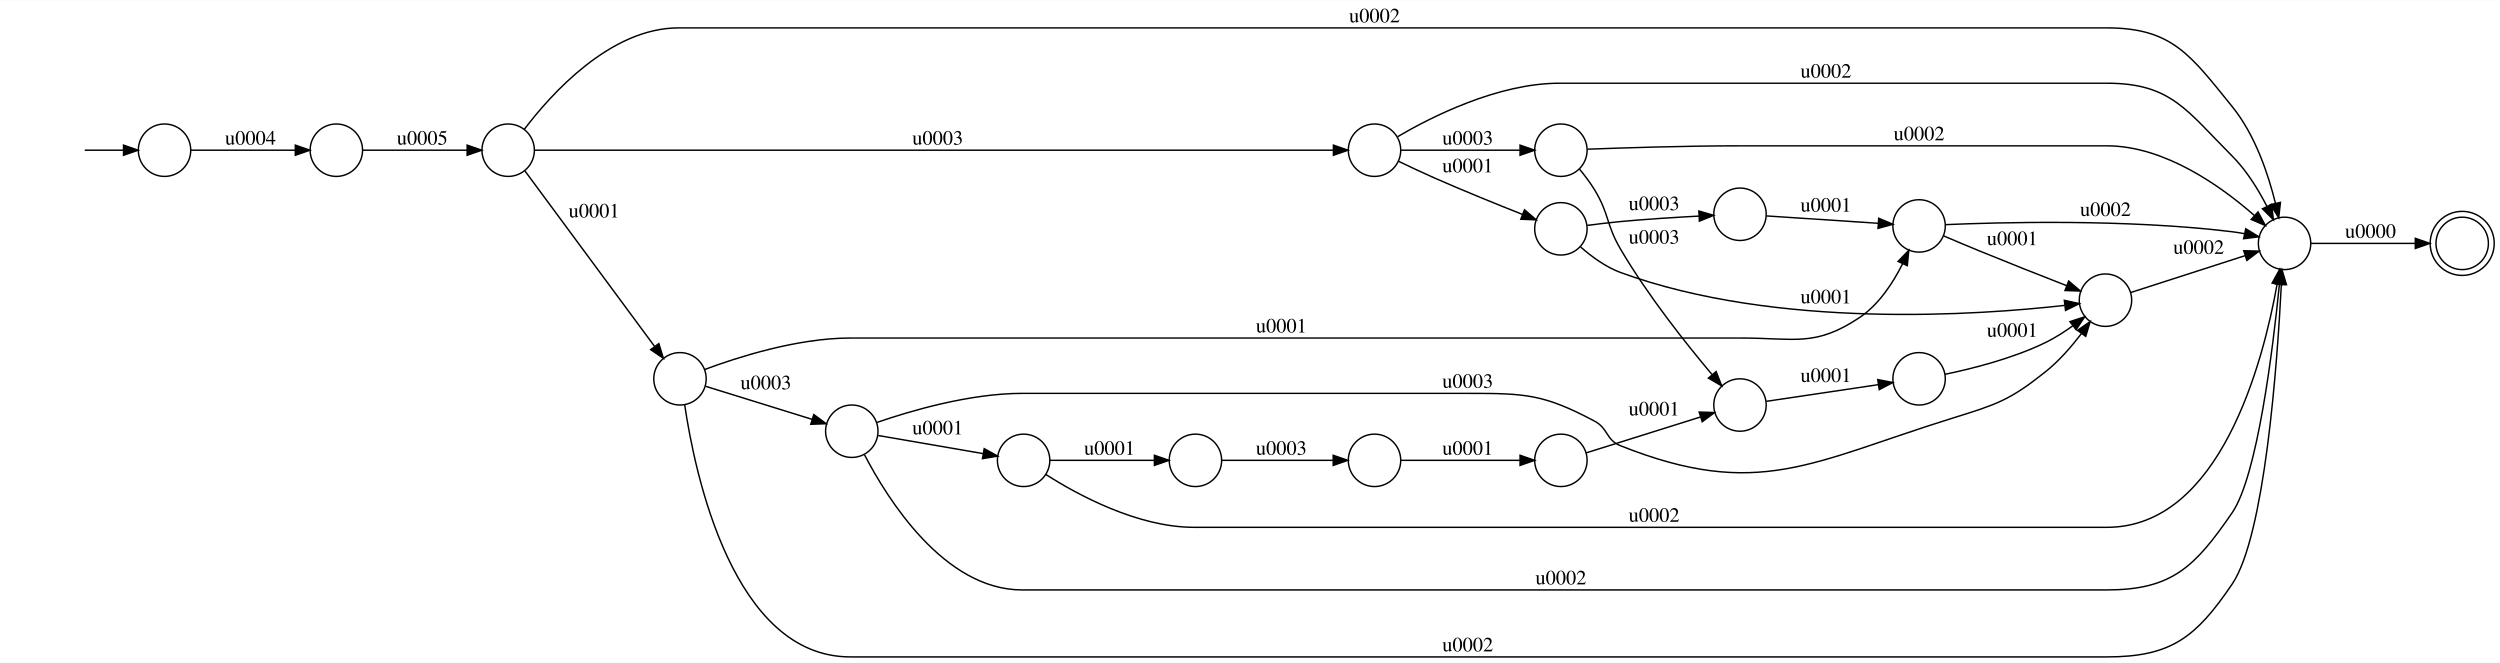
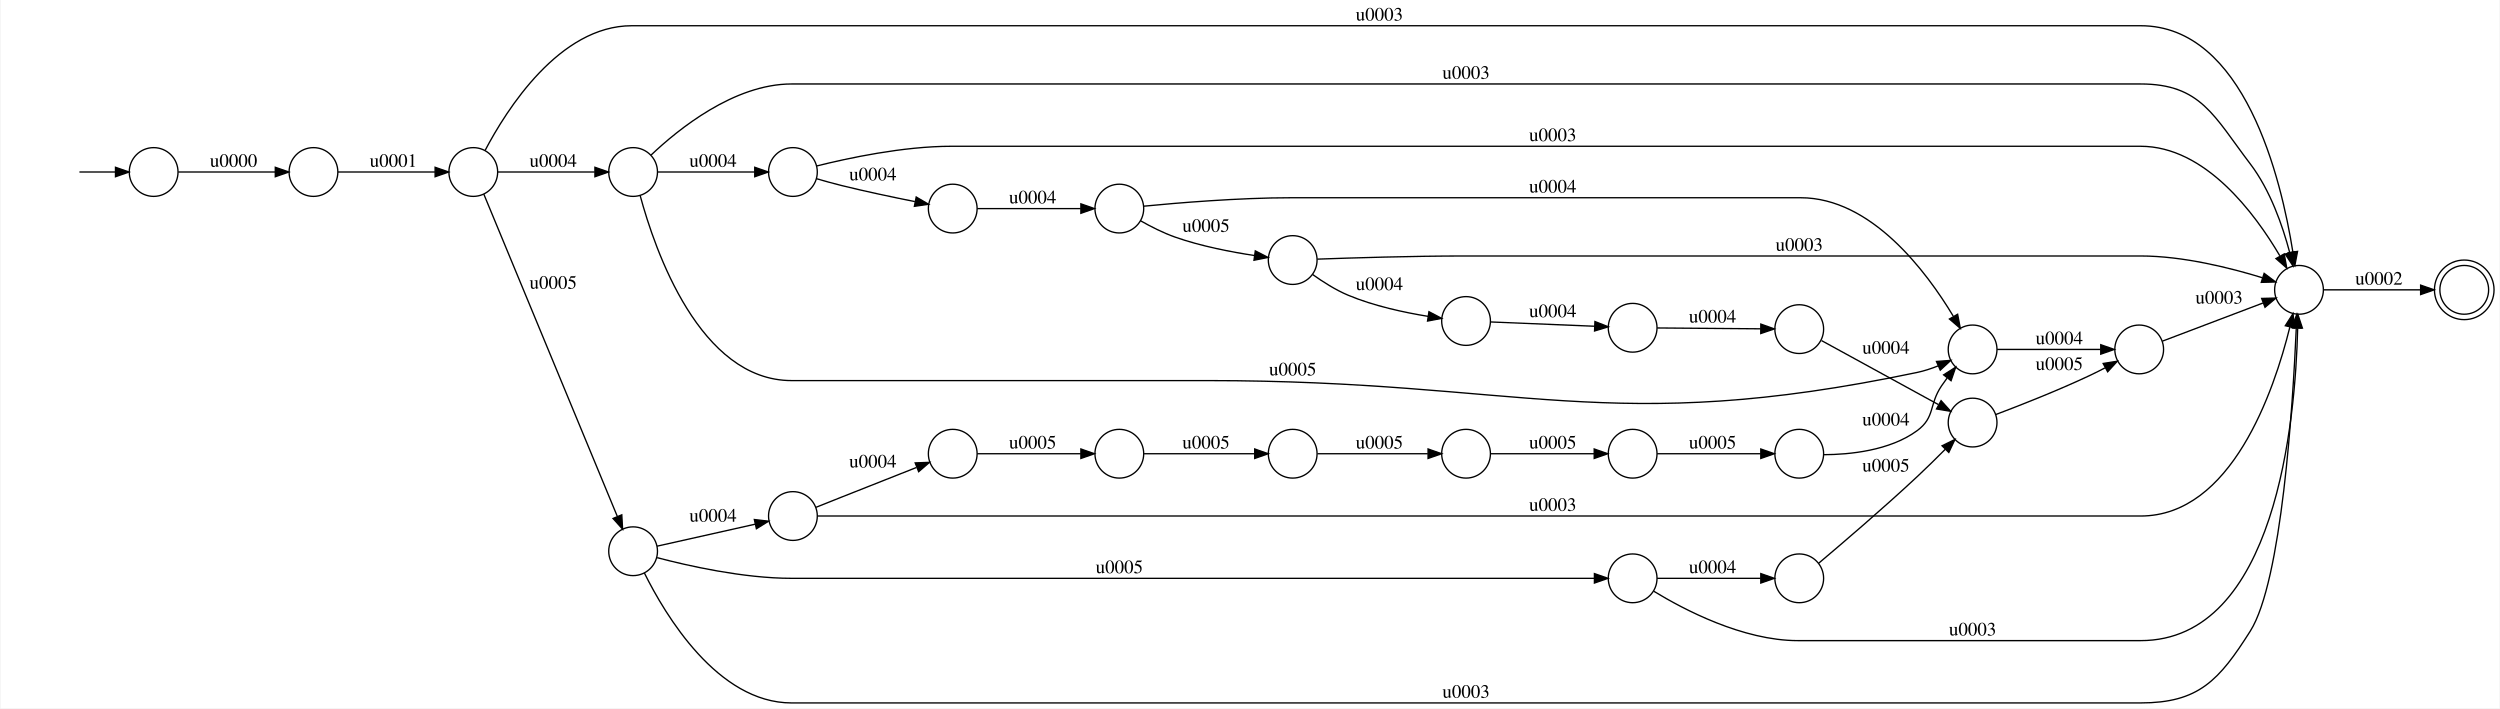
- <svg xmlns="http://www.w3.org/2000/svg" width="2289px" height="607px" viewBox="0.00 0.00 1717.00 455.00">
-   <g id="graph0" class="graph" transform="scale(1.000023 1.000023) rotate(0) translate(4 451)">
-     <polygon fill="white" stroke="none" points="-4,4 -4,-451 1713,-451 1713,4 -4,4" />
+ <svg xmlns="http://www.w3.org/2000/svg" width="2460px" height="697px" viewBox="0.00 0.00 1845.00 523.00">
+   <g id="graph0" class="graph" transform="scale(1.000023 1.000023) rotate(0) translate(4 519)">
+     <polygon fill="white" stroke="none" points="-4,4 -4,-519 1841,-519 1841,4 -4,4" />
    <g id="node1" class="node">
-       <ellipse fill="none" stroke="black" cx="109" cy="-348" rx="18" ry="18" />
+       <ellipse fill="none" stroke="black" cx="109" cy="-392" rx="18" ry="18" />
    </g>
    <g id="node2" class="node">
-       <ellipse fill="none" stroke="black" cx="227" cy="-348" rx="18" ry="18" />
+       <ellipse fill="none" stroke="black" cx="227" cy="-392" rx="18" ry="18" />
    </g>
    <g id="edge1" class="edge">
-       <path fill="none" stroke="black" d="M127.116,-348C145.964,-348 176.531,-348 198.696,-348" />
-       <polygon fill="black" stroke="black" points="198.814,-351.5 208.814,-348 198.814,-344.5 198.814,-351.5" />
-       <text text-anchor="middle" x="168" y="-351.8" font-family="Times,serif" font-size="14.00">u0004</text>
+       <path fill="none" stroke="black" d="M127.116,-392C145.964,-392 176.531,-392 198.696,-392" />
+       <polygon fill="black" stroke="black" points="198.814,-395.5 208.814,-392 198.814,-388.5 198.814,-395.5" />
+       <text text-anchor="middle" x="168" y="-395.8" font-family="Times,serif" font-size="14.00">u0000</text>
    </g>
    <g id="node3" class="node">
-       <ellipse fill="none" stroke="black" cx="345" cy="-348" rx="18" ry="18" />
+       <ellipse fill="none" stroke="black" cx="345" cy="-392" rx="18" ry="18" />
    </g>
    <g id="edge2" class="edge">
-       <path fill="none" stroke="black" d="M245.116,-348C263.964,-348 294.531,-348 316.696,-348" />
-       <polygon fill="black" stroke="black" points="316.814,-351.5 326.814,-348 316.814,-344.5 316.814,-351.5" />
-       <text text-anchor="middle" x="286" y="-351.8" font-family="Times,serif" font-size="14.00">u0005</text>
+       <path fill="none" stroke="black" d="M245.116,-392C263.964,-392 294.531,-392 316.696,-392" />
+       <polygon fill="black" stroke="black" points="316.814,-395.5 326.814,-392 316.814,-388.5 316.814,-395.5" />
+       <text text-anchor="middle" x="286" y="-395.8" font-family="Times,serif" font-size="14.00">u0001</text>
    </g>
    <g id="node4" class="node">
-       <ellipse fill="none" stroke="black" cx="940" cy="-348" rx="18" ry="18" />
+       <ellipse fill="none" stroke="black" cx="463" cy="-392" rx="18" ry="18" />
    </g>
    <g id="edge3" class="edge">
-       <path fill="none" stroke="black" d="M363.295,-348C385.962,-348 426.958,-348 462,-348 462,-348 462,-348 818,-348 850.206,-348 887.234,-348 911.758,-348" />
-       <polygon fill="black" stroke="black" points="911.768,-351.5 921.768,-348 911.768,-344.5 911.768,-351.5" />
-       <text text-anchor="middle" x="640" y="-351.8" font-family="Times,serif" font-size="14.00">u0003</text>
+       <path fill="none" stroke="black" d="M363.116,-392C381.964,-392 412.531,-392 434.696,-392" />
+       <polygon fill="black" stroke="black" points="434.814,-395.5 444.814,-392 434.814,-388.5 434.814,-395.5" />
+       <text text-anchor="middle" x="404" y="-395.8" font-family="Times,serif" font-size="14.00">u0004</text>
+     </g>
+     <g id="node10" class="node">
+       <ellipse fill="none" stroke="black" cx="1693" cy="-305" rx="18" ry="18" />
+     </g>
+     <g id="edge4" class="edge">
+       <path fill="none" stroke="black" d="M353.723,-407.936C369.527,-437.978 408.619,-500 462,-500 462,-500 462,-500 1576,-500 1652.81,-500 1679.91,-386.858 1688.46,-332.939" />
+       <polygon fill="black" stroke="black" points="1691.93,-333.4 1689.94,-322.996 1685.01,-332.375 1691.93,-333.4" />
+       <text text-anchor="middle" x="1014" y="-503.8" font-family="Times,serif" font-size="14.00">u0003</text>
+     </g>
+     <g id="node17" class="node">
+       <ellipse fill="none" stroke="black" cx="463" cy="-112" rx="18" ry="18" />
+     </g>
+     <g id="edge5" class="edge">
+       <path fill="none" stroke="black" d="M352.738,-375.736C372.079,-329.051 427.884,-194.349 451.376,-137.644" />
+       <polygon fill="black" stroke="black" points="454.649,-138.887 455.243,-128.309 448.182,-136.208 454.649,-138.887" />
+       <text text-anchor="middle" x="404" y="-305.8" font-family="Times,serif" font-size="14.00">u0005</text>
+     </g>
+     <g id="node5" class="node">
+       <ellipse fill="none" stroke="black" cx="581" cy="-392" rx="18" ry="18" />
+     </g>
+     <g id="edge6" class="edge">
+       <path fill="none" stroke="black" d="M481.116,-392C499.964,-392 530.531,-392 552.696,-392" />
+       <polygon fill="black" stroke="black" points="552.814,-395.5 562.814,-392 552.814,-388.5 552.814,-395.5" />
+       <text text-anchor="middle" x="522" y="-395.8" font-family="Times,serif" font-size="14.00">u0004</text>
+     </g>
+     <g id="node8" class="node">
+       <ellipse fill="none" stroke="black" cx="1452" cy="-261" rx="18" ry="18" />
+     </g>
+     <g id="edge8" class="edge">
+       <path fill="none" stroke="black" d="M468.2,-374.634C479.088,-334.359 512.219,-238 580,-238 580,-238 580,-238 887,-238 1119.9,-238 1183.05,-196.21 1411,-244 1416.22,-245.094 1421.61,-246.881 1426.67,-248.893" />
+       <polygon fill="black" stroke="black" points="1425.32,-252.121 1435.88,-252.92 1428.12,-245.707 1425.32,-252.121" />
+       <text text-anchor="middle" x="950" y="-241.8" font-family="Times,serif" font-size="14.00">u0005</text>
+     </g>
+     <g id="edge7" class="edge">
+       <path fill="none" stroke="black" d="M476.286,-404.533C496.181,-423.421 537.523,-457 580,-457 580,-457 580,-457 1576,-457 1620.54,-457 1630.02,-433.439 1657,-398 1671.79,-378.568 1680.93,-352.19 1686.14,-332.489" />
+       <polygon fill="black" stroke="black" points="1689.58,-333.141 1688.58,-322.593 1682.79,-331.465 1689.58,-333.141" />
+       <text text-anchor="middle" x="1078" y="-460.8" font-family="Times,serif" font-size="14.00">u0003</text>
+     </g>
+     <g id="node6" class="node">
+       <ellipse fill="none" stroke="black" cx="699" cy="-365" rx="18" ry="18" />
+     </g>
+     <g id="edge9" class="edge">
+       <path fill="none" stroke="black" d="M598.317,-387.077C604.183,-385.376 610.865,-383.518 617,-382 634.906,-377.569 655.222,-373.307 671.029,-370.159" />
+       <polygon fill="black" stroke="black" points="672.028,-373.53 681.166,-368.169 670.679,-366.661 672.028,-373.53" />
+       <text text-anchor="middle" x="640" y="-385.8" font-family="Times,serif" font-size="14.00">u0004</text>
+     </g>
+     <g id="edge10" class="edge">
+       <path fill="none" stroke="black" d="M598.764,-396.503C621.194,-402.121 662.287,-411 698,-411 698,-411 698,-411 1576,-411 1623.72,-411 1660.38,-361.519 1678.82,-330.171" />
+       <polygon fill="black" stroke="black" points="1682.07,-331.527 1683.95,-321.099 1675.98,-328.081 1682.07,-331.527" />
+       <text text-anchor="middle" x="1142" y="-414.8" font-family="Times,serif" font-size="14.00">u0003</text>
+     </g>
+     <g id="node7" class="node">
+       <ellipse fill="none" stroke="black" cx="822" cy="-365" rx="18" ry="18" />
+     </g>
+     <g id="edge11" class="edge">
+       <path fill="none" stroke="black" d="M717.08,-365C736.965,-365 770.077,-365 793.577,-365" />
+       <polygon fill="black" stroke="black" points="793.615,-368.5 803.615,-365 793.615,-361.5 793.615,-368.5" />
+       <text text-anchor="middle" x="758" y="-368.8" font-family="Times,serif" font-size="14.00">u0004</text>
+     </g>
+     <g id="edge12" class="edge">
+       <path fill="none" stroke="black" d="M840.097,-366.775C864.309,-369.132 909.984,-373 949,-373 949,-373 949,-373 1325,-373 1377.21,-373 1417.84,-318.615 1437.68,-285.64" />
+       <polygon fill="black" stroke="black" points="1440.94,-286.98 1442.93,-276.573 1434.89,-283.468 1440.94,-286.98" />
+       <text text-anchor="middle" x="1142" y="-376.8" font-family="Times,serif" font-size="14.00">u0004</text>
+     </g>
+     <g id="node12" class="node">
+       <ellipse fill="none" stroke="black" cx="950" cy="-327" rx="18" ry="18" />
+     </g>
+     <g id="edge13" class="edge">
+       <path fill="none" stroke="black" d="M837.731,-355.957C845.092,-351.783 854.273,-347.08 863,-344 882.135,-337.246 904.666,-332.916 921.865,-330.317" />
+       <polygon fill="black" stroke="black" points="922.393,-333.777 931.806,-328.916 921.416,-326.846 922.393,-333.777" />
+       <text text-anchor="middle" x="886" y="-347.8" font-family="Times,serif" font-size="14.00">u0005</text>
    </g>
    <g id="node9" class="node">
-       <ellipse fill="none" stroke="black" cx="1565" cy="-284" rx="18" ry="18" />
-     </g>
-     <g id="edge4" class="edge">
-       <path fill="none" stroke="black" d="M356.021,-362.249C374.175,-386.215 415.006,-432 462,-432 462,-432 462,-432 1443,-432 1488.13,-432 1500.51,-413.001 1529,-378 1544.73,-358.68 1553.81,-331.597 1558.76,-311.462" />
-       <polygon fill="black" stroke="black" points="1562.19,-312.17 1560.98,-301.643 1555.36,-310.622 1562.19,-312.17" />
-       <text text-anchor="middle" x="940" y="-435.8" font-family="Times,serif" font-size="14.00">u0002</text>
+       <ellipse fill="none" stroke="black" cx="1575" cy="-261" rx="18" ry="18" />
+     </g>
+     <g id="edge14" class="edge">
+       <path fill="none" stroke="black" d="M1470.08,-261C1489.96,-261 1523.08,-261 1546.58,-261" />
+       <polygon fill="black" stroke="black" points="1546.62,-264.5 1556.62,-261 1546.62,-257.5 1546.62,-264.5" />
+       <text text-anchor="middle" x="1516" y="-264.8" font-family="Times,serif" font-size="14.00">u0004</text>
+     </g>
+     <g id="edge15" class="edge">
+       <path fill="none" stroke="black" d="M1592.13,-267.118C1611.35,-274.408 1643.7,-286.679 1666.36,-295.275" />
+       <polygon fill="black" stroke="black" points="1665.42,-298.66 1676.01,-298.934 1667.9,-292.115 1665.42,-298.66" />
+       <text text-anchor="middle" x="1634" y="-294.8" font-family="Times,serif" font-size="14.00">u0003</text>
+     </g>
+     <g id="node11" class="node">
+       <ellipse fill="none" stroke="black" cx="1815" cy="-305" rx="18" ry="18" />
+       <ellipse fill="none" stroke="black" cx="1815" cy="-305" rx="22" ry="22" />
+     </g>
+     <g id="edge16" class="edge">
+       <path fill="none" stroke="black" d="M1711.19,-305C1729.77,-305 1759.76,-305 1782.57,-305" />
+       <polygon fill="black" stroke="black" points="1782.79,-308.5 1792.79,-305 1782.79,-301.5 1782.79,-308.5" />
+       <text text-anchor="middle" x="1752" y="-308.8" font-family="Times,serif" font-size="14.00">u0002</text>
+     </g>
+     <g id="edge18" class="edge">
+       <path fill="none" stroke="black" d="M968.116,-327.666C992.35,-328.55 1038.05,-330 1077,-330 1077,-330 1077,-330 1576,-330 1607.44,-330 1642.63,-321.114 1665.91,-313.937" />
+       <polygon fill="black" stroke="black" points="1667.26,-317.18 1675.72,-310.798 1665.13,-310.514 1667.26,-317.18" />
+       <text text-anchor="middle" x="1324" y="-333.8" font-family="Times,serif" font-size="14.00">u0003</text>
+     </g>
+     <g id="node13" class="node">
+       <ellipse fill="none" stroke="black" cx="1078" cy="-282" rx="18" ry="18" />
+     </g>
+     <g id="edge17" class="edge">
+       <path fill="none" stroke="black" d="M964.745,-316.297C972.16,-310.994 981.681,-304.906 991,-301 1009.92,-293.07 1032.63,-288.234 1049.96,-285.426" />
+       <polygon fill="black" stroke="black" points="1050.6,-288.869 1059.97,-283.931 1049.56,-281.946 1050.6,-288.869" />
+       <text text-anchor="middle" x="1014" y="-304.8" font-family="Times,serif" font-size="14.00">u0004</text>
    </g>
    <g id="node14" class="node">
-       <ellipse fill="none" stroke="black" cx="463" cy="-191" rx="18" ry="18" />
-     </g>
-     <g id="edge5" class="edge">
-       <path fill="none" stroke="black" d="M356.499,-333.79C376.772,-306.351 421.44,-245.896 445.642,-213.139" />
-       <polygon fill="black" stroke="black" points="448.481,-215.187 451.608,-205.064 442.851,-211.027 448.481,-215.187" />
-       <text text-anchor="middle" x="404" y="-301.8" font-family="Times,serif" font-size="14.00">u0001</text>
-     </g>
-     <g id="node5" class="node">
-       <ellipse fill="none" stroke="black" cx="1068" cy="-348" rx="18" ry="18" />
-     </g>
-     <g id="edge6" class="edge">
-       <path fill="none" stroke="black" d="M958.256,-348C979.274,-348 1015.03,-348 1039.77,-348" />
-       <polygon fill="black" stroke="black" points="1039.95,-351.5 1049.95,-348 1039.95,-344.5 1039.95,-351.5" />
-       <text text-anchor="middle" x="1004" y="-351.8" font-family="Times,serif" font-size="14.00">u0003</text>
-     </g>
-     <g id="edge7" class="edge">
-       <path fill="none" stroke="black" d="M955.874,-357.309C978.813,-370.75 1024.62,-394 1067,-394 1067,-394 1067,-394 1443,-394 1487.21,-394 1497.71,-375.24 1529,-344 1538.87,-334.147 1546.96,-320.955 1552.87,-309.45" />
-       <polygon fill="black" stroke="black" points="1556.1,-310.817 1557.31,-300.292 1549.8,-307.763 1556.1,-310.817" />
-       <text text-anchor="middle" x="1250" y="-397.8" font-family="Times,serif" font-size="14.00">u0002</text>
-     </g>
-     <g id="node11" class="node">
-       <ellipse fill="none" stroke="black" cx="1068" cy="-294" rx="18" ry="18" />
-     </g>
-     <g id="edge8" class="edge">
-       <path fill="none" stroke="black" d="M956.482,-340.394C963.861,-336.834 972.839,-332.596 981,-329 1001.22,-320.09 1024.45,-310.686 1041.66,-303.872" />
-       <polygon fill="black" stroke="black" points="1043.01,-307.102 1051.04,-300.182 1040.45,-300.589 1043.01,-307.102" />
-       <text text-anchor="middle" x="1004" y="-332.8" font-family="Times,serif" font-size="14.00">u0001</text>
-     </g>
-     <g id="node6" class="node">
-       <ellipse fill="none" stroke="black" cx="1191" cy="-173" rx="18" ry="18" />
-     </g>
-     <g id="edge9" class="edge">
-       <path fill="none" stroke="black" d="M1080.72,-335.073C1084.28,-330.778 1088.04,-325.849 1091,-321 1101.38,-304.02 1098.93,-297.162 1109,-280 1127.66,-248.213 1154.19,-214.85 1171.74,-193.999" />
-       <polygon fill="black" stroke="black" points="1174.62,-196.013 1178.44,-186.129 1169.29,-191.476 1174.62,-196.013" />
-       <text text-anchor="middle" x="1132" y="-283.8" font-family="Times,serif" font-size="14.00">u0003</text>
-     </g>
-     <g id="edge10" class="edge">
-       <path fill="none" stroke="black" d="M1086.23,-348.696C1109.69,-349.582 1153.02,-351 1190,-351 1190,-351 1190,-351 1443,-351 1482.78,-351 1521.74,-322.945 1544.29,-303.143" />
-       <polygon fill="black" stroke="black" points="1546.78,-305.607 1551.82,-296.289 1542.07,-300.429 1546.78,-305.607" />
-       <text text-anchor="middle" x="1314" y="-354.8" font-family="Times,serif" font-size="14.00">u0002</text>
-     </g>
-     <g id="node7" class="node">
-       <ellipse fill="none" stroke="black" cx="1314" cy="-191" rx="18" ry="18" />
-     </g>
-     <g id="edge11" class="edge">
-       <path fill="none" stroke="black" d="M1209.08,-175.541C1229.08,-178.516 1262.45,-183.481 1285.98,-186.98" />
-       <polygon fill="black" stroke="black" points="1285.6,-190.463 1296.01,-188.472 1286.63,-183.539 1285.6,-190.463" />
-       <text text-anchor="middle" x="1250" y="-188.8" font-family="Times,serif" font-size="14.00">u0001</text>
-     </g>
-     <g id="node8" class="node">
-       <ellipse fill="none" stroke="black" cx="1442" cy="-245" rx="18" ry="18" />
-     </g>
-     <g id="edge12" class="edge">
-       <path fill="none" stroke="black" d="M1331.79,-194.09C1349.59,-197.771 1378.24,-204.86 1401,-216 1407.42,-219.141 1413.9,-223.309 1419.71,-227.503" />
-       <polygon fill="black" stroke="black" points="1417.6,-230.293 1427.68,-233.549 1421.83,-224.717 1417.6,-230.293" />
-       <text text-anchor="middle" x="1378" y="-219.8" font-family="Times,serif" font-size="14.00">u0001</text>
-     </g>
-     <g id="edge13" class="edge">
-       <path fill="none" stroke="black" d="M1459.32,-250.26C1479.44,-256.744 1513.88,-267.846 1537.74,-275.536" />
-       <polygon fill="black" stroke="black" points="1536.96,-278.963 1547.55,-278.699 1539.11,-272.3 1536.96,-278.963" />
-       <text text-anchor="middle" x="1506" y="-276.8" font-family="Times,serif" font-size="14.00">u0002</text>
-     </g>
-     <g id="node10" class="node">
-       <ellipse fill="none" stroke="black" cx="1687" cy="-284" rx="18" ry="18" />
-       <ellipse fill="none" stroke="black" cx="1687" cy="-284" rx="22" ry="22" />
-     </g>
-     <g id="edge14" class="edge">
-       <path fill="none" stroke="black" d="M1583.19,-284C1601.77,-284 1631.76,-284 1654.57,-284" />
-       <polygon fill="black" stroke="black" points="1654.79,-287.5 1664.79,-284 1654.79,-280.5 1654.79,-287.5" />
-       <text text-anchor="middle" x="1624" y="-287.8" font-family="Times,serif" font-size="14.00">u0000</text>
-     </g>
-     <g id="edge16" class="edge">
-       <path fill="none" stroke="black" d="M1081.52,-281.553C1088.88,-275.08 1098.73,-267.754 1109,-264 1216.24,-224.815 1355.91,-234.832 1413.92,-241.418" />
-       <polygon fill="black" stroke="black" points="1413.74,-244.921 1424.08,-242.634 1414.57,-237.971 1413.74,-244.921" />
-       <text text-anchor="middle" x="1250" y="-242.8" font-family="Times,serif" font-size="14.00">u0001</text>
-     </g>
-     <g id="node12" class="node">
-       <ellipse fill="none" stroke="black" cx="1191" cy="-304" rx="18" ry="18" />
-     </g>
-     <g id="edge15" class="edge">
-       <path fill="none" stroke="black" d="M1086.1,-296.377C1093.18,-297.298 1101.47,-298.298 1109,-299 1126.89,-300.669 1147.07,-301.916 1162.81,-302.748" />
-       <polygon fill="black" stroke="black" points="1162.75,-306.249 1172.91,-303.257 1163.1,-299.258 1162.75,-306.249" />
-       <text text-anchor="middle" x="1132" y="-306.8" font-family="Times,serif" font-size="14.00">u0003</text>
-     </g>
-     <g id="node13" class="node">
-       <ellipse fill="none" stroke="black" cx="1314" cy="-296" rx="18" ry="18" />
-     </g>
-     <g id="edge17" class="edge">
-       <path fill="none" stroke="black" d="M1209.08,-302.871C1229.08,-301.549 1262.45,-299.342 1285.98,-297.787" />
-       <polygon fill="black" stroke="black" points="1286.26,-301.276 1296.01,-297.123 1285.8,-294.291 1286.26,-301.276" />
-       <text text-anchor="middle" x="1250" y="-305.8" font-family="Times,serif" font-size="14.00">u0001</text>
+       <ellipse fill="none" stroke="black" cx="1201" cy="-277" rx="18" ry="18" />
    </g>
    <g id="edge19" class="edge">
-       <path fill="none" stroke="black" d="M1330.92,-289.124C1338.24,-285.992 1347.04,-282.264 1355,-279 1375.24,-270.699 1398.3,-261.603 1415.44,-254.909" />
-       <polygon fill="black" stroke="black" points="1416.74,-258.161 1424.78,-251.27 1414.2,-251.638 1416.74,-258.161" />
-       <text text-anchor="middle" x="1378" y="-282.8" font-family="Times,serif" font-size="14.00">u0001</text>
-     </g>
-     <g id="edge18" class="edge">
-       <path fill="none" stroke="black" d="M1332.01,-296.865C1368.34,-298.453 1456.15,-300.909 1529,-292 1531.75,-291.664 1534.59,-291.204 1537.42,-290.673" />
-       <polygon fill="black" stroke="black" points="1538.35,-294.055 1547.39,-288.533 1536.88,-287.211 1538.35,-294.055" />
-       <text text-anchor="middle" x="1442" y="-302.8" font-family="Times,serif" font-size="14.00">u0002</text>
+       <path fill="none" stroke="black" d="M1096.08,-281.294C1116.08,-280.468 1149.45,-279.089 1172.98,-278.117" />
+       <polygon fill="black" stroke="black" points="1173.16,-281.612 1183.01,-277.702 1172.87,-274.618 1173.16,-281.612" />
+       <text text-anchor="middle" x="1142" y="-284.8" font-family="Times,serif" font-size="14.00">u0004</text>
+     </g>
+     <g id="node15" class="node">
+       <ellipse fill="none" stroke="black" cx="1324" cy="-276" rx="18" ry="18" />
+     </g>
+     <g id="edge20" class="edge">
+       <path fill="none" stroke="black" d="M1219.08,-276.859C1238.96,-276.695 1272.08,-276.421 1295.58,-276.227" />
+       <polygon fill="black" stroke="black" points="1295.64,-279.726 1305.62,-276.144 1295.59,-272.727 1295.64,-279.726" />
+       <text text-anchor="middle" x="1260" y="-280.8" font-family="Times,serif" font-size="14.00">u0004</text>
+     </g>
+     <g id="node16" class="node">
+       <ellipse fill="none" stroke="black" cx="1452" cy="-207" rx="18" ry="18" />
    </g>
    <g id="edge21" class="edge">
-       <path fill="none" stroke="black" d="M466.245,-173.031C473.287,-125.484 499.498,-0 580,-0 580,-0 580,-0 1443,-0 1487.21,-0 1504.17,-13.418 1529,-50 1551.44,-83.058 1559.99,-200.994 1562.8,-255.723" />
-       <polygon fill="black" stroke="black" points="1559.3,-255.964 1563.28,-265.783 1566.3,-255.625 1559.3,-255.964" />
-       <text text-anchor="middle" x="1004" y="-3.8" font-family="Times,serif" font-size="14.00">u0002</text>
+       <path fill="none" stroke="black" d="M1340.45,-267.539C1362.01,-255.733 1401.33,-234.199 1426.8,-220.252" />
+       <polygon fill="black" stroke="black" points="1428.73,-223.187 1435.82,-215.314 1425.37,-217.048 1428.73,-223.187" />
+       <text text-anchor="middle" x="1388" y="-257.8" font-family="Times,serif" font-size="14.00">u0004</text>
    </g>
    <g id="edge22" class="edge">
-       <path fill="none" stroke="black" d="M479.846,-197.354C501.915,-205.615 543.33,-219 580,-219 580,-219 580,-219 1192,-219 1228.53,-219 1242.6,-212.731 1273,-233 1286.36,-241.907 1296.16,-256.954 1302.71,-270.108" />
-       <polygon fill="black" stroke="black" points="1299.55,-271.619 1306.92,-279.238 1305.91,-268.69 1299.55,-271.619" />
-       <text text-anchor="middle" x="876" y="-222.8" font-family="Times,serif" font-size="14.00">u0001</text>
-     </g>
-     <g id="node15" class="node">
-       <ellipse fill="none" stroke="black" cx="581" cy="-155" rx="18" ry="18" />
-     </g>
-     <g id="edge20" class="edge">
-       <path fill="none" stroke="black" d="M480.62,-185.842C499.743,-179.907 531.388,-170.086 553.827,-163.123" />
-       <polygon fill="black" stroke="black" points="554.898,-166.455 563.411,-160.148 552.823,-159.77 554.898,-166.455" />
-       <text text-anchor="middle" x="522" y="-183.8" font-family="Times,serif" font-size="14.00">u0003</text>
+       <path fill="none" stroke="black" d="M1469.08,-212.931C1486.53,-219.51 1515.1,-230.694 1539,-242 1542.52,-243.665 1546.18,-245.517 1549.76,-247.393" />
+       <polygon fill="black" stroke="black" points="1548.39,-250.633 1558.86,-252.303 1551.72,-244.473 1548.39,-250.633" />
+       <text text-anchor="middle" x="1516" y="-245.8" font-family="Times,serif" font-size="14.00">u0005</text>
+     </g>
+     <g id="edge24" class="edge">
+       <path fill="none" stroke="black" d="M471.322,-95.953C486.68,-64.984 525.412,-0 580,-0 580,-0 580,-0 1576,-0 1619.02,-0 1633.98,-16.657 1657,-53 1680.26,-89.719 1688.44,-218.927 1690.98,-276.708" />
+       <polygon fill="black" stroke="black" points="1687.5,-277.099 1691.41,-286.946 1694.49,-276.81 1687.5,-277.099" />
+       <text text-anchor="middle" x="1078" y="-3.8" font-family="Times,serif" font-size="14.00">u0003</text>
+     </g>
+     <g id="node18" class="node">
+       <ellipse fill="none" stroke="black" cx="581" cy="-138" rx="18" ry="18" />
    </g>
    <g id="edge23" class="edge">
-       <path fill="none" stroke="black" d="M598.263,-161.03C620.469,-168.711 661.676,-181 698,-181 698,-181 698,-181 1005,-181 1044.14,-181 1056.41,-180.323 1091,-162 1100.72,-156.849 1098.77,-149.065 1109,-145 1203.49,-107.433 1239.91,-133.787 1337,-164 1367.37,-173.449 1376.17,-176.129 1401,-196 1410.23,-203.384 1418.76,-213.218 1425.56,-222.138" />
-       <polygon fill="black" stroke="black" points="1422.79,-224.281 1431.51,-230.3 1428.45,-220.157 1422.79,-224.281" />
-       <text text-anchor="middle" x="1004" y="-184.8" font-family="Times,serif" font-size="14.00">u0003</text>
-     </g>
-     <g id="edge24" class="edge">
-       <path fill="none" stroke="black" d="M589.683,-138.917C605.416,-108.596 644.389,-46 698,-46 698,-46 698,-46 1443,-46 1487.9,-46 1503.55,-62.014 1529,-99 1546.28,-124.116 1556.96,-210.862 1561.49,-256.083" />
-       <polygon fill="black" stroke="black" points="1558.01,-256.488 1562.46,-266.105 1564.98,-255.814 1558.01,-256.488" />
-       <text text-anchor="middle" x="1068" y="-49.8" font-family="Times,serif" font-size="14.00">u0002</text>
-     </g>
-     <g id="node16" class="node">
-       <ellipse fill="none" stroke="black" cx="699" cy="-135" rx="18" ry="18" />
+       <path fill="none" stroke="black" d="M480.62,-115.725C499.549,-119.968 530.746,-126.96 553.14,-131.98" />
+       <polygon fill="black" stroke="black" points="552.51,-135.425 563.034,-134.197 554.041,-128.595 552.51,-135.425" />
+       <text text-anchor="middle" x="522" y="-133.8" font-family="Times,serif" font-size="14.00">u0004</text>
+     </g>
+     <g id="node25" class="node">
+       <ellipse fill="none" stroke="black" cx="1201" cy="-92" rx="18" ry="18" />
    </g>
    <g id="edge25" class="edge">
-       <path fill="none" stroke="black" d="M599.116,-152.049C618.072,-148.781 648.882,-143.469 671.077,-139.642" />
-       <polygon fill="black" stroke="black" points="671.931,-143.046 681.191,-137.898 670.741,-136.148 671.931,-143.046" />
-       <text text-anchor="middle" x="640" y="-152.8" font-family="Times,serif" font-size="14.00">u0001</text>
+       <path fill="none" stroke="black" d="M480.749,-107.26C503.162,-101.346 544.237,-92 580,-92 580,-92 580,-92 1079,-92 1111.21,-92 1148.23,-92 1172.76,-92" />
+       <polygon fill="black" stroke="black" points="1172.77,-95.5 1182.77,-92 1172.77,-88.5 1172.77,-95.5" />
+       <text text-anchor="middle" x="822" y="-95.8" font-family="Times,serif" font-size="14.00">u0005</text>
+     </g>
+     <g id="edge27" class="edge">
+       <path fill="none" stroke="black" d="M599.295,-138C621.962,-138 662.958,-138 698,-138 698,-138 698,-138 1576,-138 1643.11,-138 1674.52,-230.108 1686.24,-277.514" />
+       <polygon fill="black" stroke="black" points="1682.88,-278.507 1688.57,-287.444 1689.69,-276.909 1682.88,-278.507" />
+       <text text-anchor="middle" x="1142" y="-141.8" font-family="Times,serif" font-size="14.00">u0003</text>
+     </g>
+     <g id="node19" class="node">
+       <ellipse fill="none" stroke="black" cx="699" cy="-184" rx="18" ry="18" />
    </g>
    <g id="edge26" class="edge">
-       <path fill="none" stroke="black" d="M714.29,-125.245C735.497,-111.742 777.004,-89 816,-89 816,-89 816,-89 1443,-89 1520.69,-89 1550.23,-202.142 1559.9,-256.061" />
-       <polygon fill="black" stroke="black" points="1556.46,-256.726 1561.57,-266.004 1563.36,-255.562 1556.46,-256.726" />
-       <text text-anchor="middle" x="1132" y="-92.8" font-family="Times,serif" font-size="14.00">u0002</text>
-     </g>
-     <g id="node17" class="node">
-       <ellipse fill="none" stroke="black" cx="817" cy="-135" rx="18" ry="18" />
-     </g>
-     <g id="edge27" class="edge">
-       <path fill="none" stroke="black" d="M717.116,-135C735.964,-135 766.531,-135 788.696,-135" />
-       <polygon fill="black" stroke="black" points="788.814,-138.5 798.814,-135 788.814,-131.5 788.814,-138.5" />
-       <text text-anchor="middle" x="758" y="-138.8" font-family="Times,serif" font-size="14.00">u0001</text>
-     </g>
-     <g id="node18" class="node">
-       <ellipse fill="none" stroke="black" cx="940" cy="-135" rx="18" ry="18" />
+       <path fill="none" stroke="black" d="M598.024,-144.426C603.98,-146.811 610.797,-149.534 617,-152 635.441,-159.331 656.265,-167.556 672.18,-173.832" />
+       <polygon fill="black" stroke="black" points="671.268,-177.235 681.855,-177.645 673.835,-170.722 671.268,-177.235" />
+       <text text-anchor="middle" x="640" y="-173.8" font-family="Times,serif" font-size="14.00">u0004</text>
+     </g>
+     <g id="node20" class="node">
+       <ellipse fill="none" stroke="black" cx="822" cy="-184" rx="18" ry="18" />
    </g>
    <g id="edge28" class="edge">
-       <path fill="none" stroke="black" d="M835.08,-135C854.965,-135 888.077,-135 911.577,-135" />
-       <polygon fill="black" stroke="black" points="911.615,-138.5 921.615,-135 911.615,-131.5 911.615,-138.5" />
-       <text text-anchor="middle" x="876" y="-138.8" font-family="Times,serif" font-size="14.00">u0003</text>
-     </g>
-     <g id="node19" class="node">
-       <ellipse fill="none" stroke="black" cx="1068" cy="-135" rx="18" ry="18" />
+       <path fill="none" stroke="black" d="M717.08,-184C736.965,-184 770.077,-184 793.577,-184" />
+       <polygon fill="black" stroke="black" points="793.615,-187.5 803.615,-184 793.615,-180.5 793.615,-187.5" />
+       <text text-anchor="middle" x="758" y="-187.8" font-family="Times,serif" font-size="14.00">u0005</text>
+     </g>
+     <g id="node21" class="node">
+       <ellipse fill="none" stroke="black" cx="950" cy="-184" rx="18" ry="18" />
    </g>
    <g id="edge29" class="edge">
-       <path fill="none" stroke="black" d="M958.256,-135C979.274,-135 1015.03,-135 1039.77,-135" />
-       <polygon fill="black" stroke="black" points="1039.95,-138.5 1049.95,-135 1039.95,-131.5 1039.95,-138.5" />
-       <text text-anchor="middle" x="1004" y="-138.8" font-family="Times,serif" font-size="14.00">u0001</text>
+       <path fill="none" stroke="black" d="M840.256,-184C861.274,-184 897.031,-184 921.775,-184" />
+       <polygon fill="black" stroke="black" points="921.953,-187.5 931.953,-184 921.953,-180.5 921.953,-187.5" />
+       <text text-anchor="middle" x="886" y="-187.8" font-family="Times,serif" font-size="14.00">u0005</text>
+     </g>
+     <g id="node22" class="node">
+       <ellipse fill="none" stroke="black" cx="1078" cy="-184" rx="18" ry="18" />
    </g>
    <g id="edge30" class="edge">
-       <path fill="none" stroke="black" d="M1085.32,-140.125C1105.44,-146.443 1139.88,-157.26 1163.74,-164.753" />
-       <polygon fill="black" stroke="black" points="1162.96,-168.178 1173.55,-167.835 1165.06,-161.499 1162.96,-168.178" />
-       <text text-anchor="middle" x="1132" y="-165.8" font-family="Times,serif" font-size="14.00">u0001</text>
-     </g>
-     <g id="node20" class="node" />
+       <path fill="none" stroke="black" d="M968.256,-184C989.274,-184 1025.03,-184 1049.77,-184" />
+       <polygon fill="black" stroke="black" points="1049.95,-187.5 1059.95,-184 1049.95,-180.5 1049.95,-187.5" />
+       <text text-anchor="middle" x="1014" y="-187.8" font-family="Times,serif" font-size="14.00">u0005</text>
+     </g>
+     <g id="node23" class="node">
+       <ellipse fill="none" stroke="black" cx="1201" cy="-184" rx="18" ry="18" />
+     </g>
    <g id="edge31" class="edge">
-       <path fill="none" stroke="black" d="M54.195,-348C62.654,-348 72.051,-348 80.595,-348" />
-       <polygon fill="black" stroke="black" points="80.826,-351.5 90.826,-348 80.826,-344.5 80.826,-351.5" />
+       <path fill="none" stroke="black" d="M1096.08,-184C1115.96,-184 1149.08,-184 1172.58,-184" />
+       <polygon fill="black" stroke="black" points="1172.62,-187.5 1182.62,-184 1172.62,-180.5 1172.62,-187.5" />
+       <text text-anchor="middle" x="1142" y="-187.8" font-family="Times,serif" font-size="14.00">u0005</text>
+     </g>
+     <g id="node24" class="node">
+       <ellipse fill="none" stroke="black" cx="1324" cy="-184" rx="18" ry="18" />
+     </g>
+     <g id="edge32" class="edge">
+       <path fill="none" stroke="black" d="M1219.08,-184C1238.96,-184 1272.08,-184 1295.58,-184" />
+       <polygon fill="black" stroke="black" points="1295.62,-187.5 1305.62,-184 1295.62,-180.5 1295.62,-187.5" />
+       <text text-anchor="middle" x="1260" y="-187.8" font-family="Times,serif" font-size="14.00">u0005</text>
+     </g>
+     <g id="edge33" class="edge">
+       <path fill="none" stroke="black" d="M1342.2,-183.283C1360.88,-183.372 1390.76,-186.138 1411,-201 1424.47,-210.887 1419.68,-220.132 1429,-234 1430.29,-235.917 1431.68,-237.862 1433.12,-239.786" />
+       <polygon fill="black" stroke="black" points="1430.59,-242.229 1439.53,-247.916 1436.09,-237.896 1430.59,-242.229" />
+       <text text-anchor="middle" x="1388" y="-204.8" font-family="Times,serif" font-size="14.00">u0004</text>
+     </g>
+     <g id="edge35" class="edge">
+       <path fill="none" stroke="black" d="M1216.6,-82.469C1238.68,-68.995 1282.32,-46 1323,-46 1323,-46 1323,-46 1576,-46 1676.11,-46 1690.38,-209.162 1692.01,-276.48" />
+       <polygon fill="black" stroke="black" points="1688.51,-276.846 1692.17,-286.788 1695.51,-276.732 1688.51,-276.846" />
+       <text text-anchor="middle" x="1452" y="-49.8" font-family="Times,serif" font-size="14.00">u0003</text>
+     </g>
+     <g id="node26" class="node">
+       <ellipse fill="none" stroke="black" cx="1324" cy="-92" rx="18" ry="18" />
+     </g>
+     <g id="edge34" class="edge">
+       <path fill="none" stroke="black" d="M1219.08,-92C1238.96,-92 1272.08,-92 1295.58,-92" />
+       <polygon fill="black" stroke="black" points="1295.62,-95.5 1305.62,-92 1295.62,-88.5 1295.62,-95.5" />
+       <text text-anchor="middle" x="1260" y="-95.8" font-family="Times,serif" font-size="14.00">u0004</text>
+     </g>
+     <g id="edge36" class="edge">
+       <path fill="none" stroke="black" d="M1338.36,-103.162C1355.48,-117.58 1385.95,-143.606 1411,-167 1417.91,-173.456 1425.29,-180.716 1431.79,-187.262" />
+       <polygon fill="black" stroke="black" points="1429.44,-189.863 1438.96,-194.526 1434.43,-184.948 1429.44,-189.863" />
+       <text text-anchor="middle" x="1388" y="-170.8" font-family="Times,serif" font-size="14.00">u0005</text>
+     </g>
+     <g id="node27" class="node" />
+     <g id="edge37" class="edge">
+       <path fill="none" stroke="black" d="M54.195,-392C62.654,-392 72.051,-392 80.595,-392" />
+       <polygon fill="black" stroke="black" points="80.826,-395.5 90.826,-392 80.826,-388.5 80.826,-395.5" />
    </g>
  </g>
</svg>
